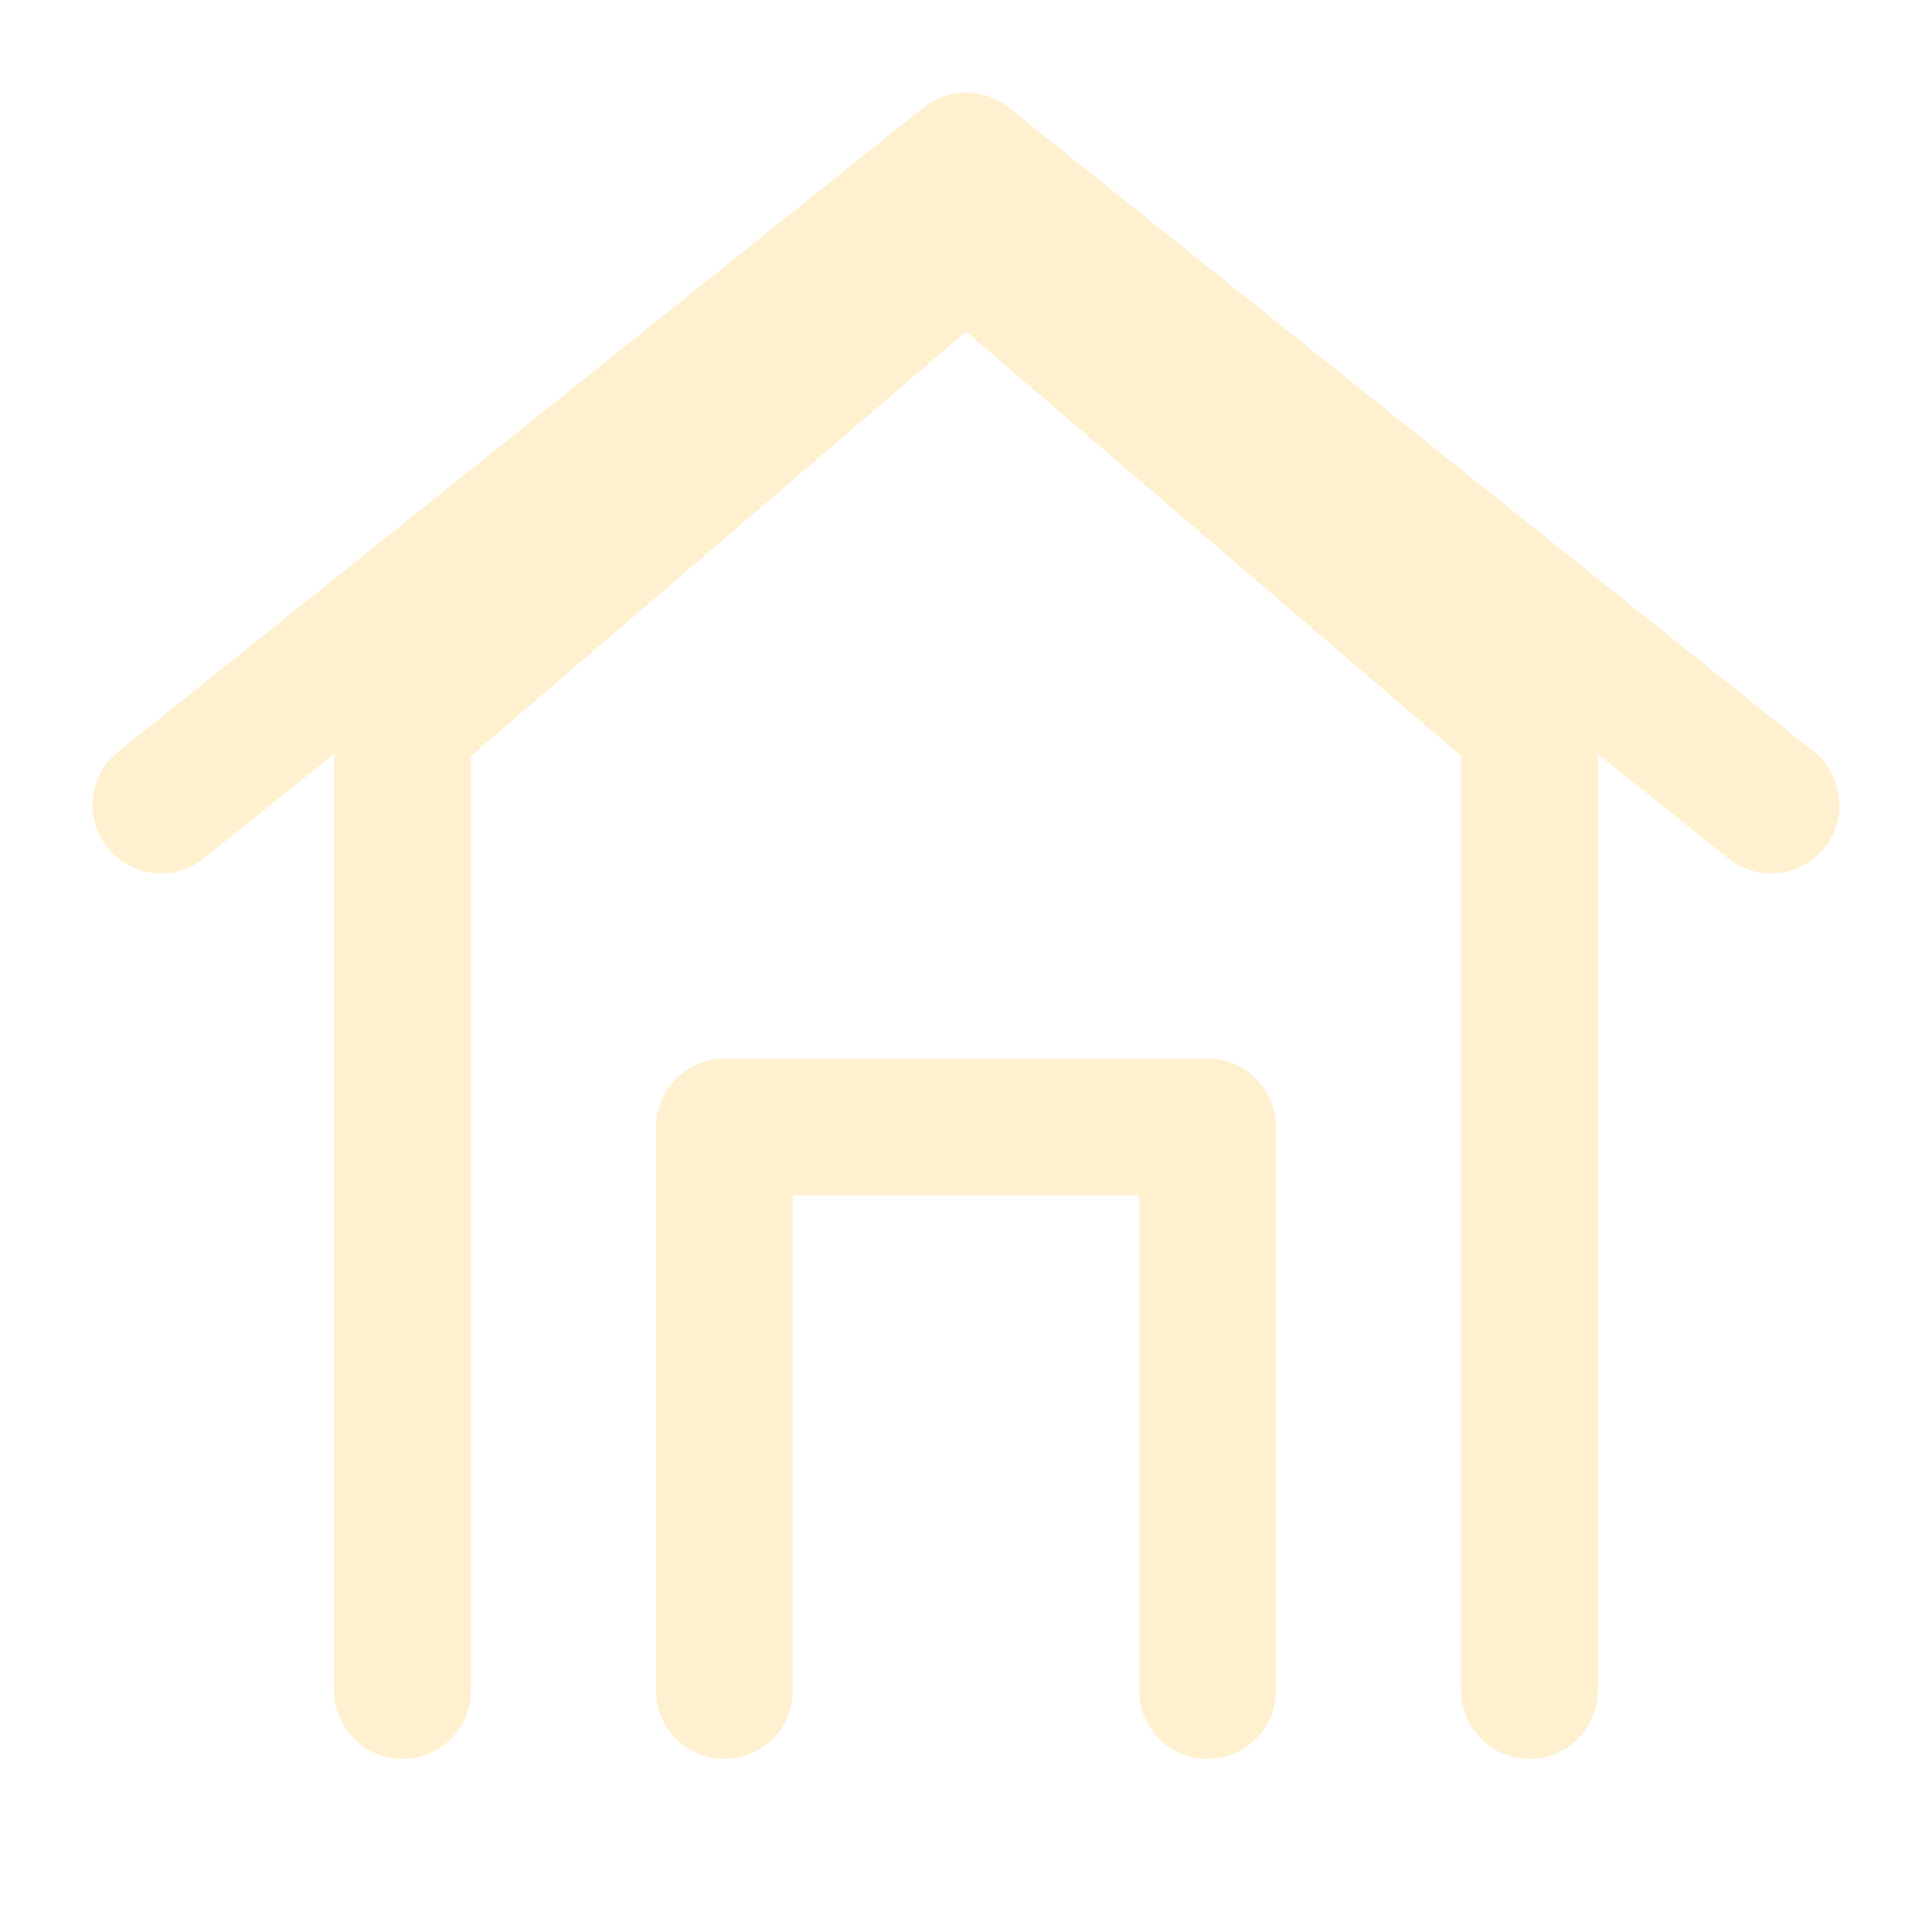
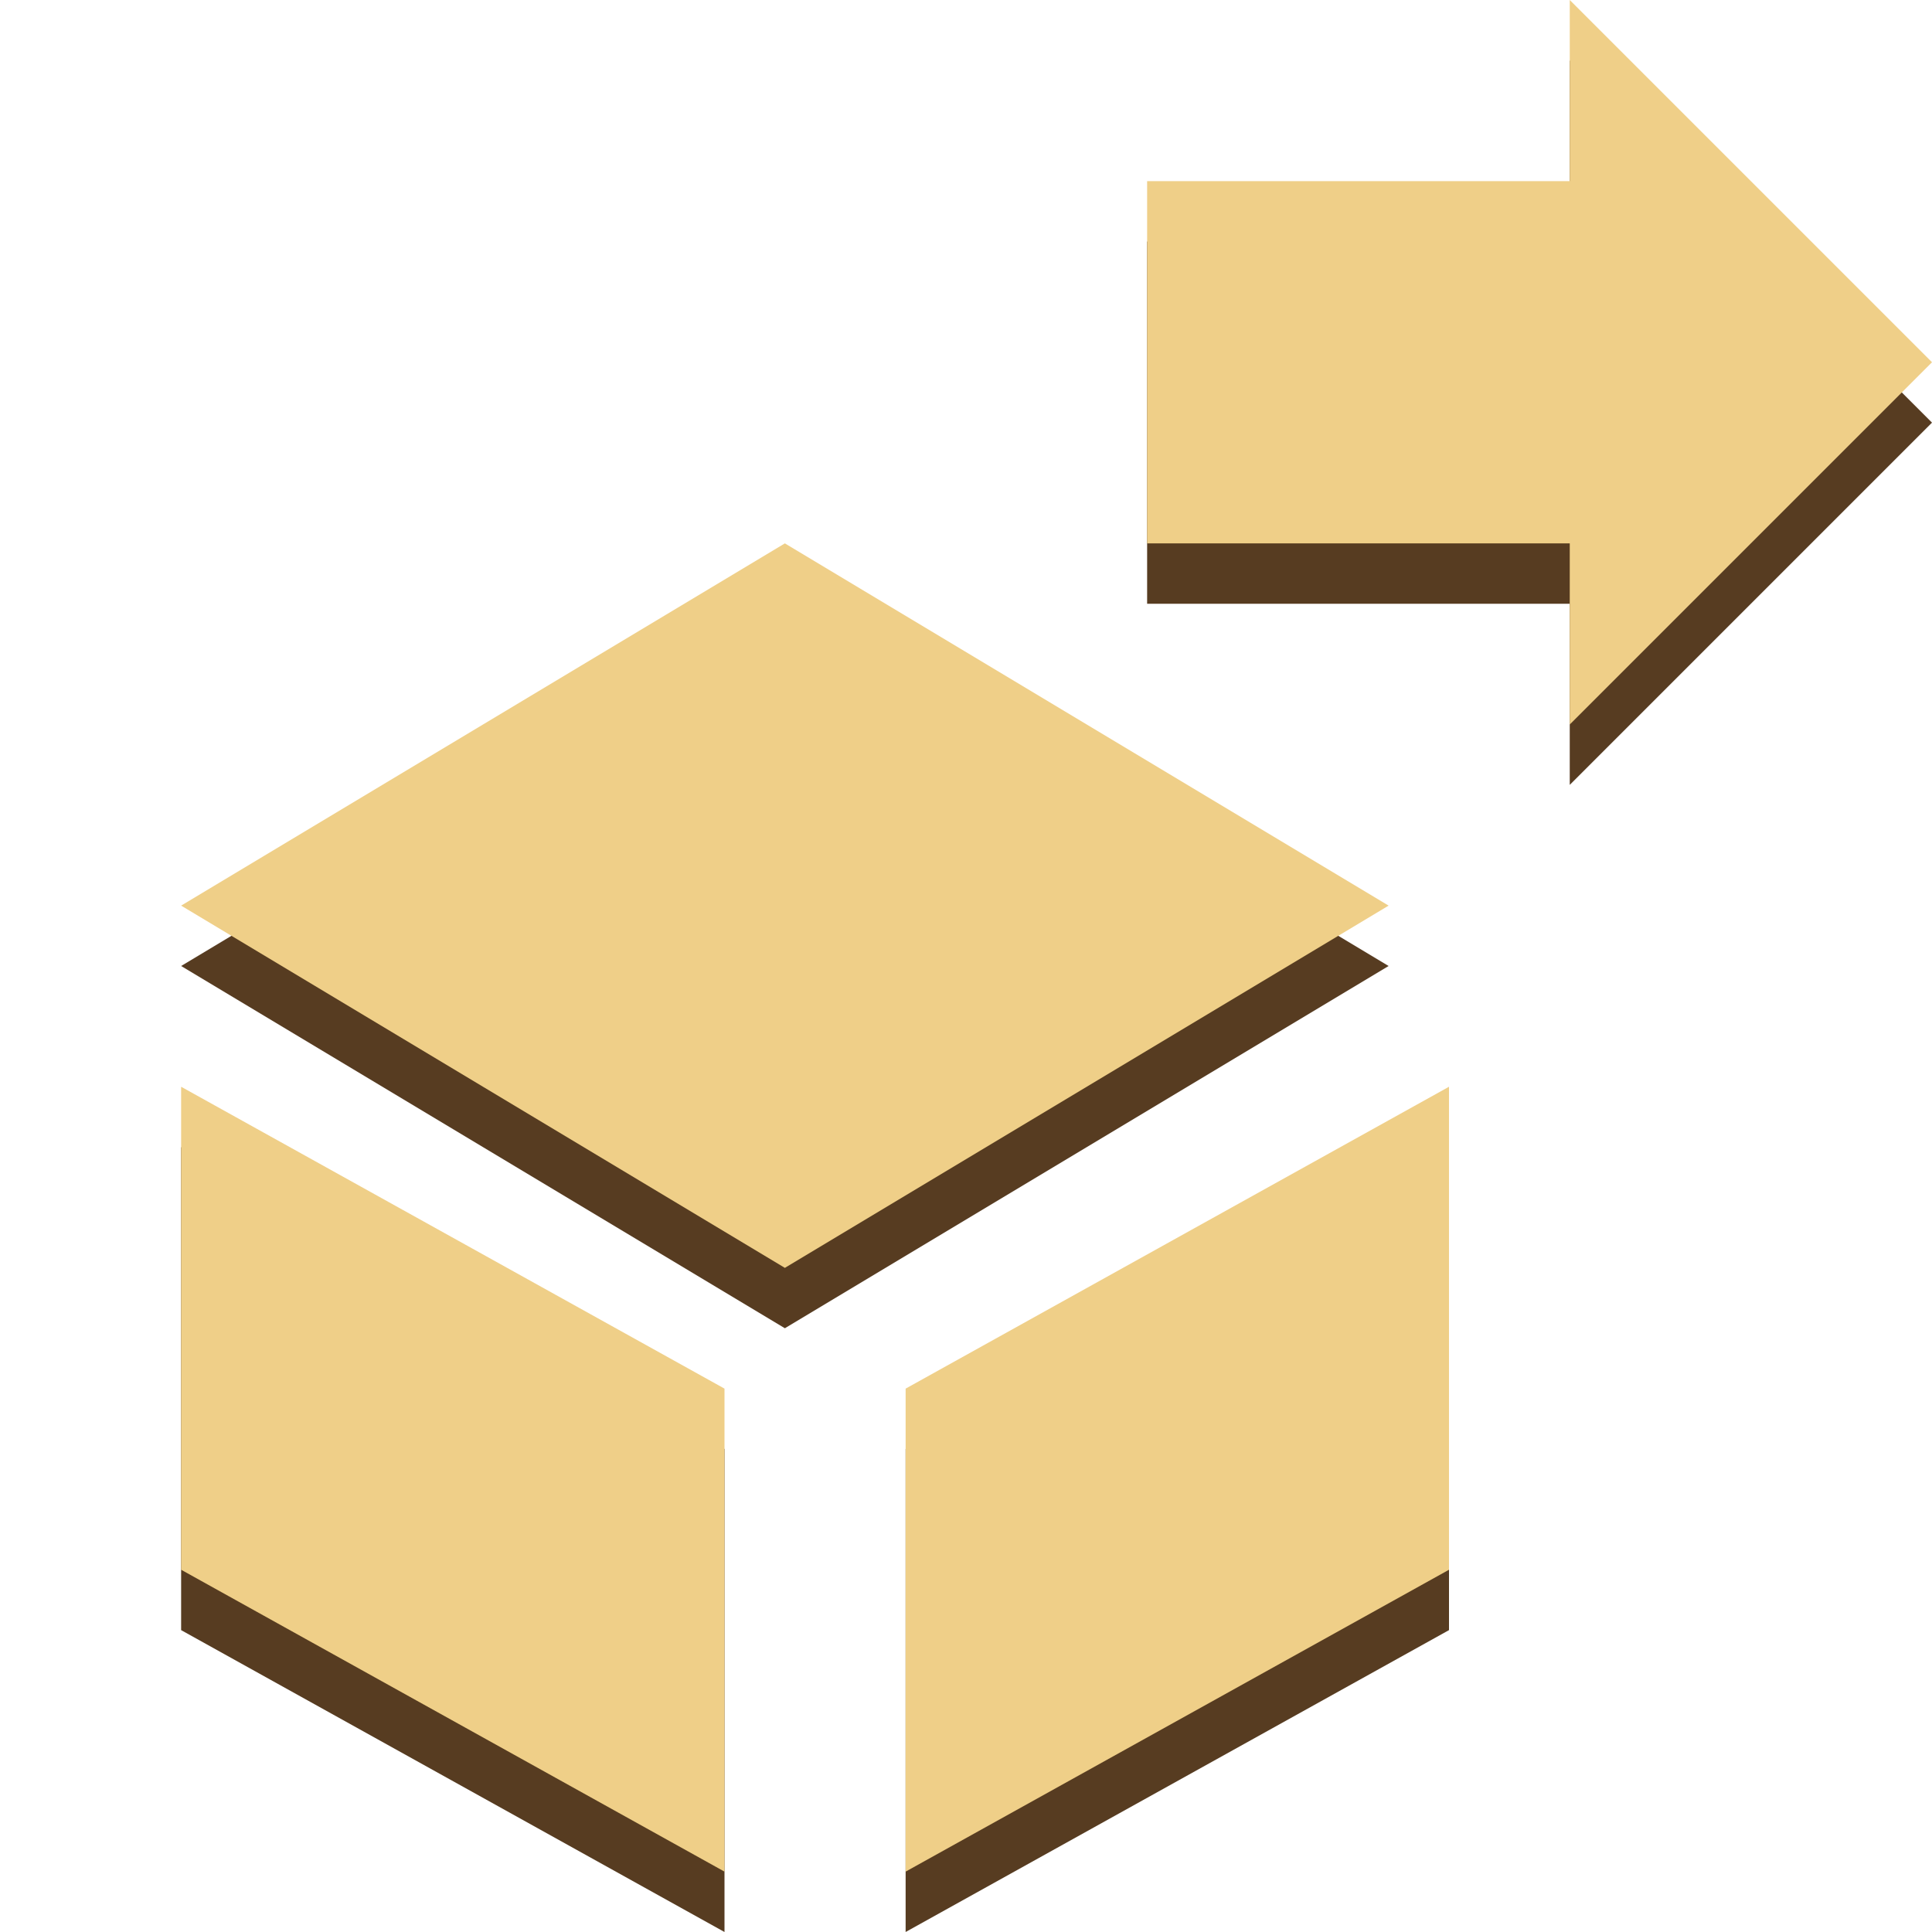
- <svg xmlns="http://www.w3.org/2000/svg" viewBox="0 0 24 24" fill="none" stroke="#fff0cf" stroke-width="1.7" stroke-linecap="round" stroke-linejoin="round">
-   <path d="M5 21V9l7-6 7 6v12M2 10l10-8 10 8M9 21v-7h6v7" />
+ <svg xmlns="http://www.w3.org/2000/svg" viewBox="0 0 32 32">
+   <path d="M3 15 13 9 23 15 13 21ZM3 18 12 23V31L3 26ZM15 23 24 18V26L15 31ZM19 3H26V0L32 6 26 12V9H19Z" fill="#573c21" fill-rule="evenodd" transform="translate(0 1)" />
+   <path d="M3 15 13 9 23 15 13 21ZM3 18 12 23V31L3 26ZM15 23 24 18V26L15 31ZM19 3H26V0L32 6 26 12V9H19Z" fill="#efcf88" fill-rule="evenodd" />
</svg>
